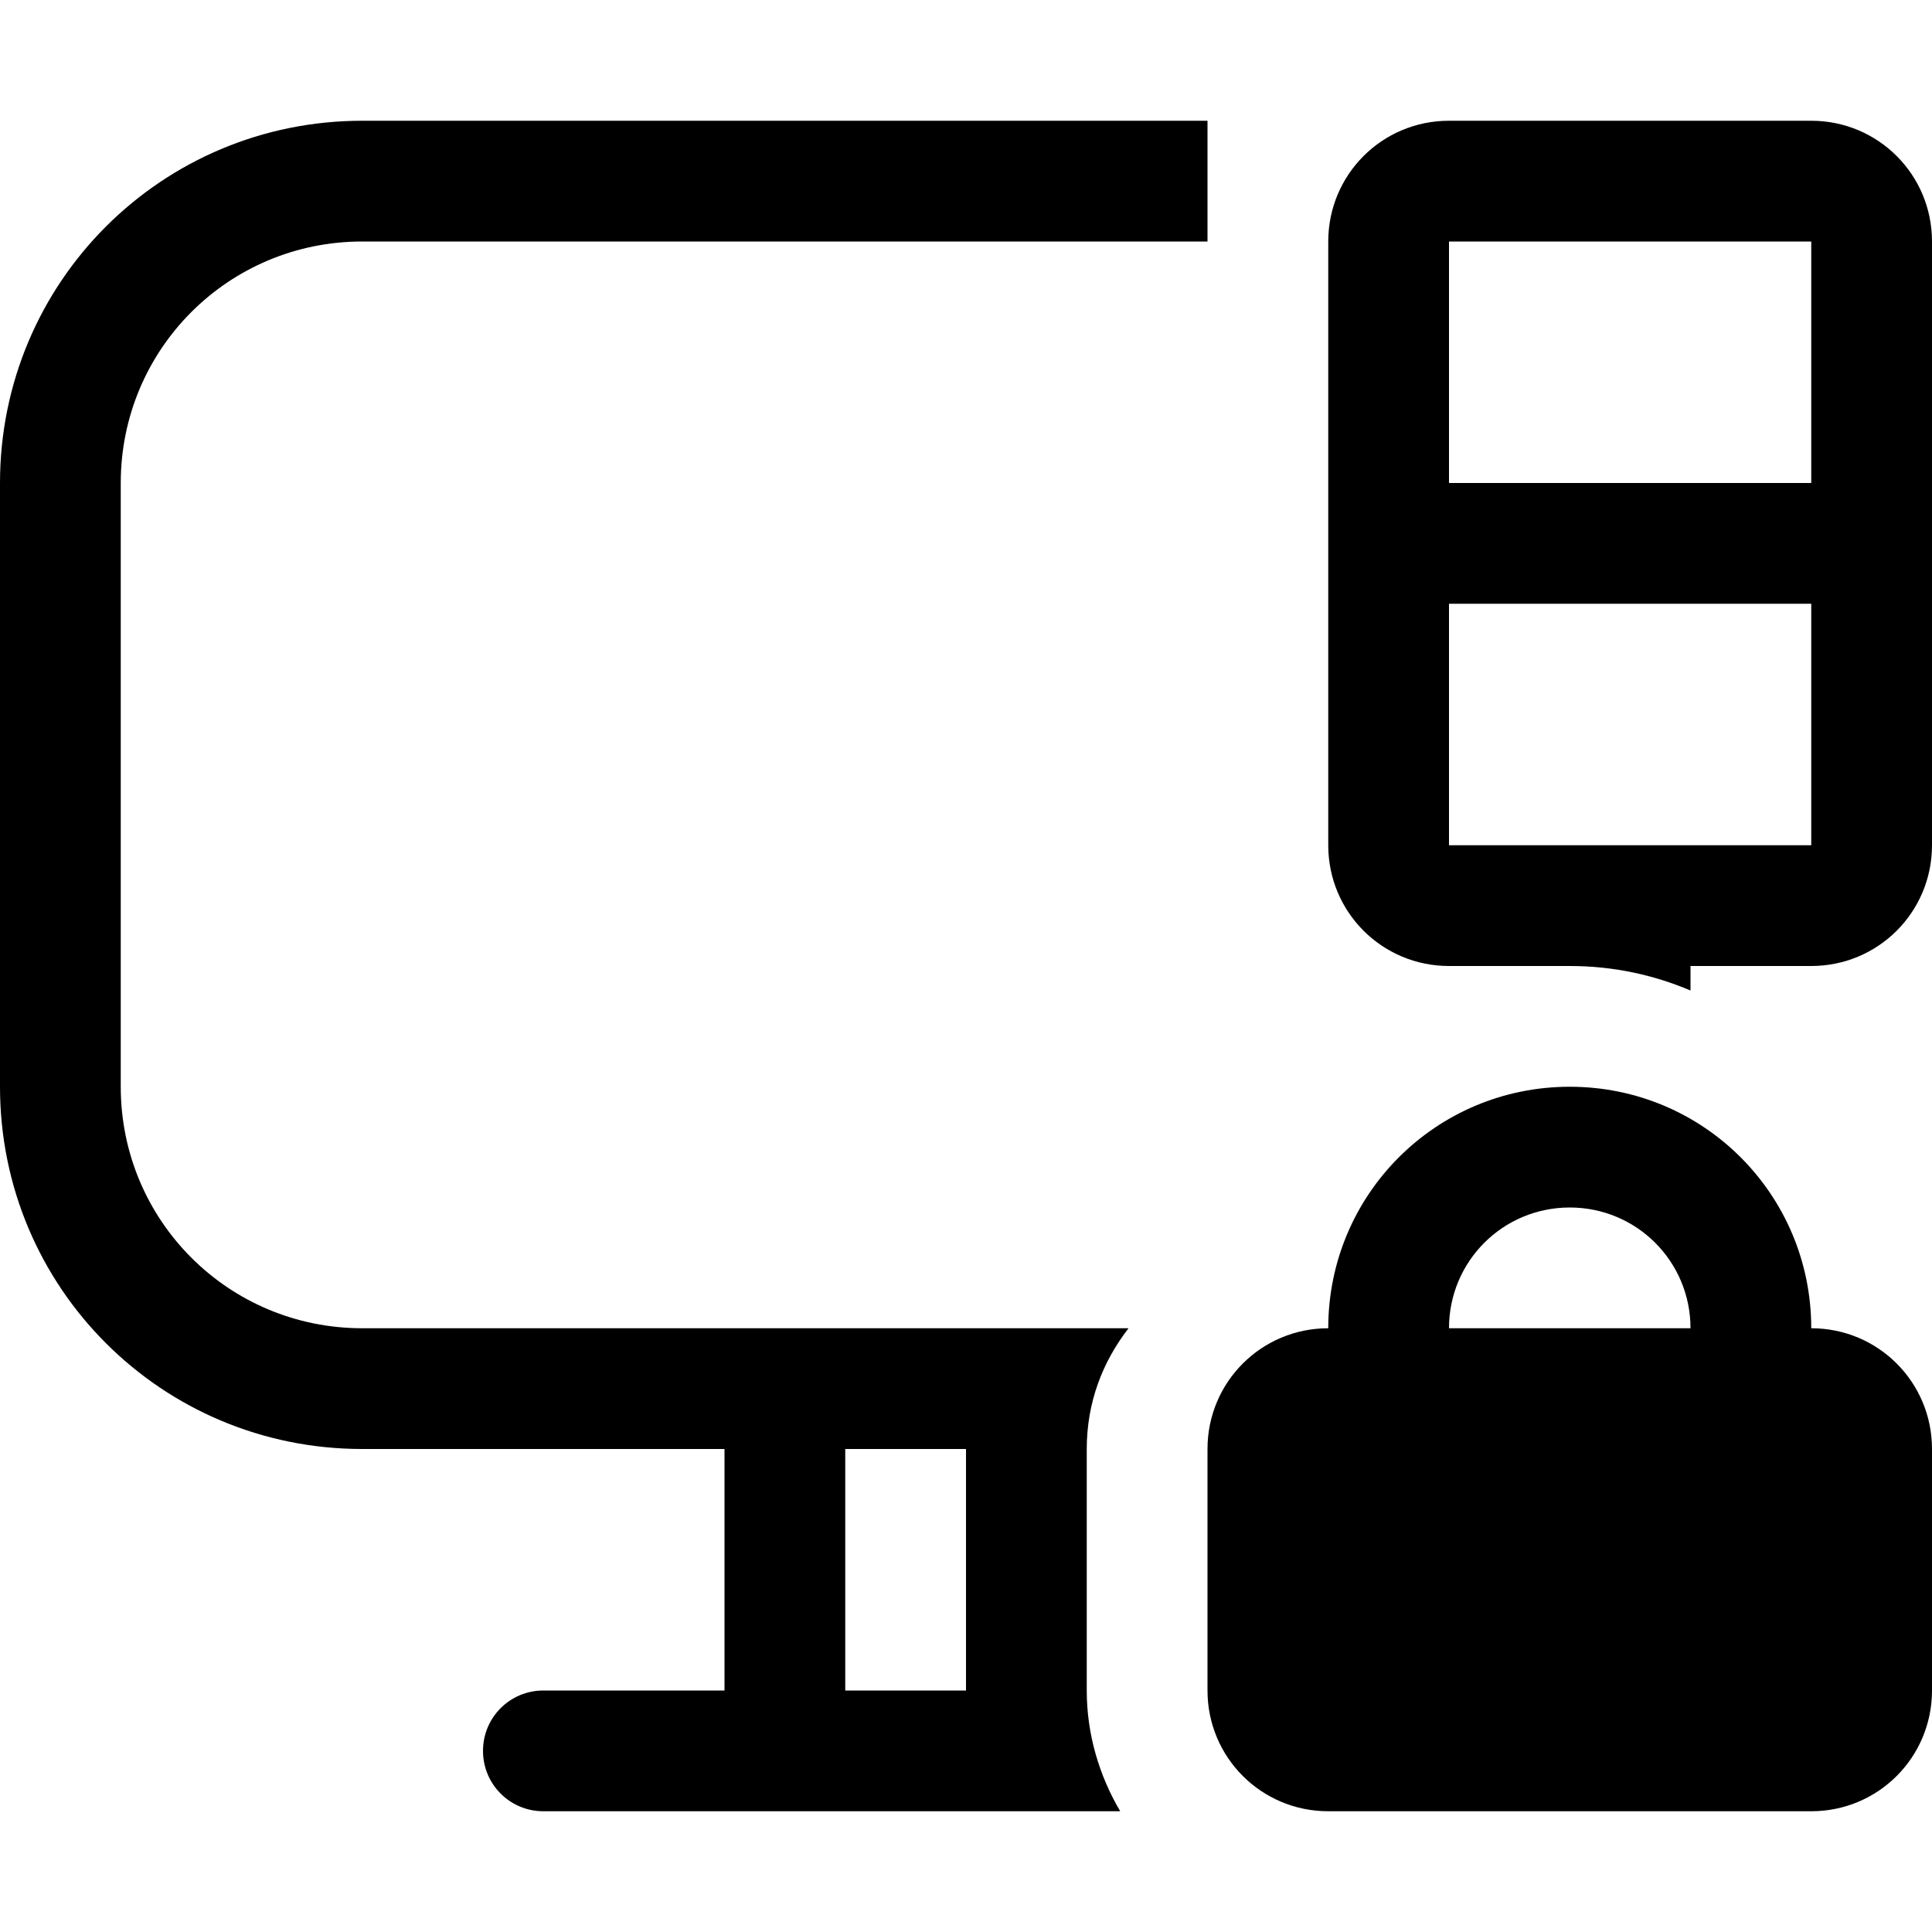
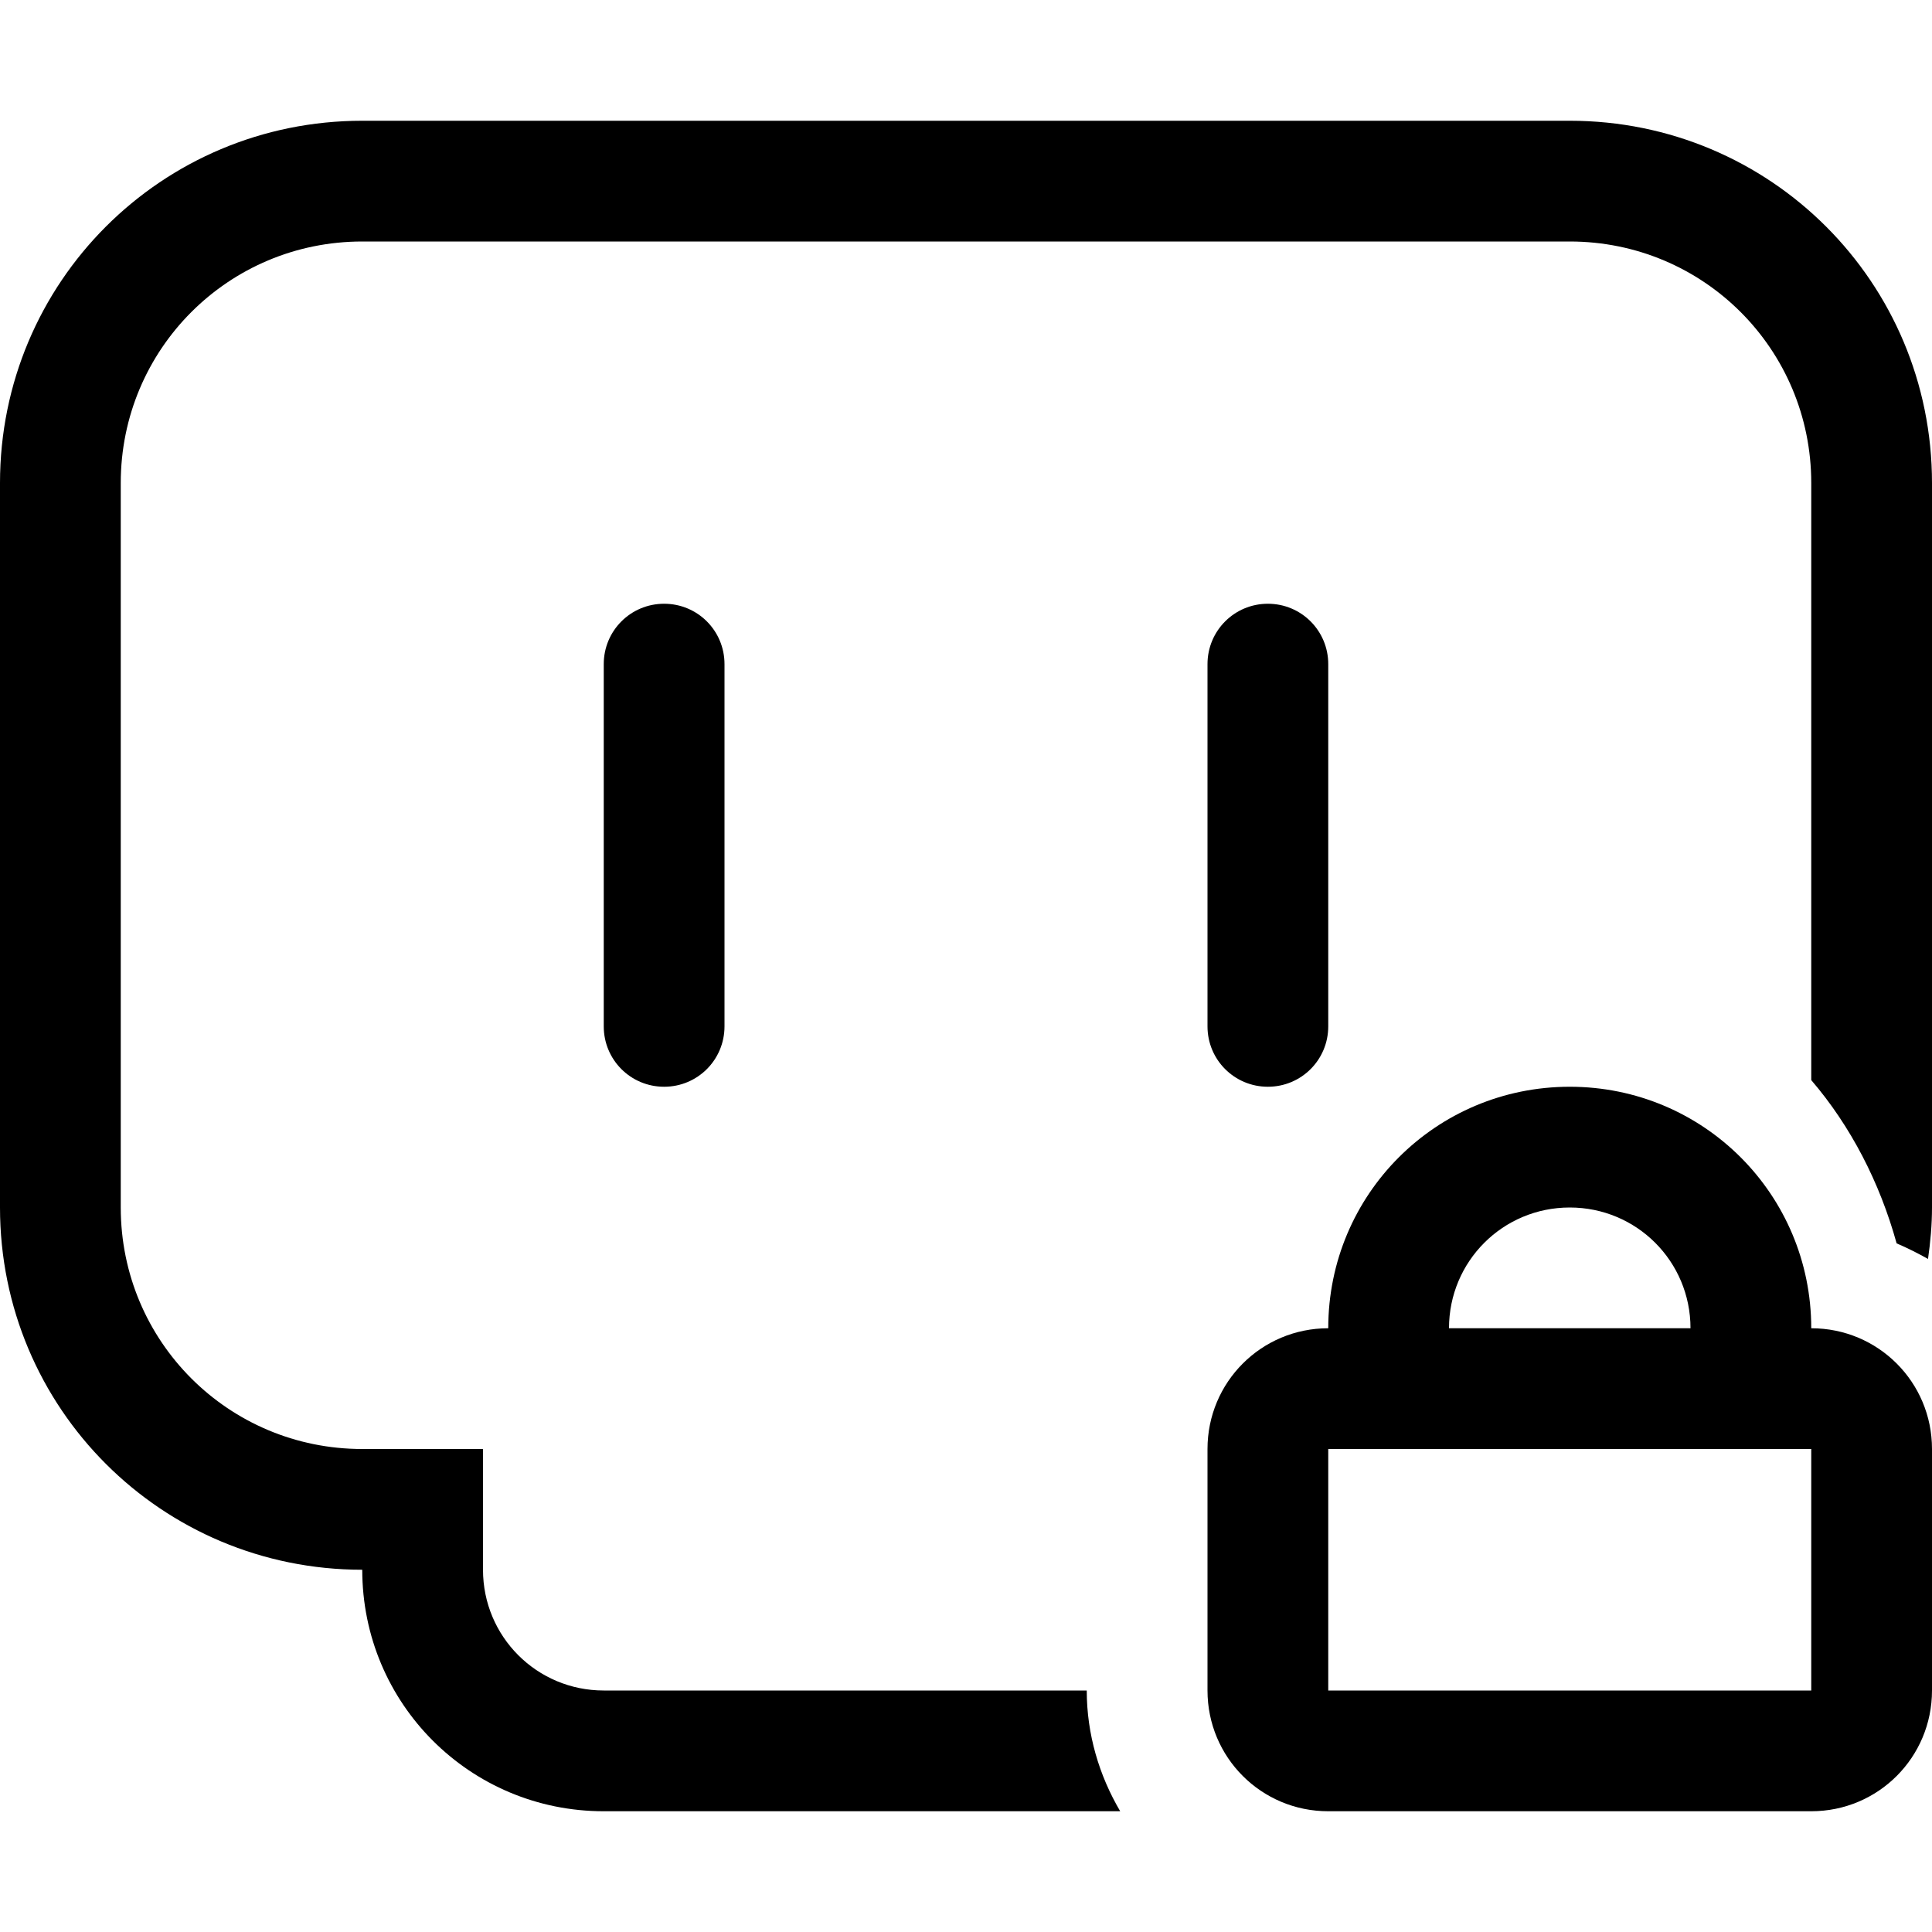
<svg xmlns="http://www.w3.org/2000/svg" width="16" height="16" version="1.1">
  <defs>
-     <style id="current-color-scheme" type="text/css">.ColorScheme-Text{color:#363636}</style>
+     <style id="current-color-scheme" type="text/css">.ColorScheme-Text{color:#dedede}</style>
  </defs>
-   <g transform="translate(0 2)" fill="currentColor" stroke-width="1.5">
-     <g transform="matrix(.43738 0 0 .5 -145.4 -266.68)">
-       <g transform="matrix(0,-1.0825,-1.0825,0,1464.7,557.15)" fill="currentColor" stroke-width="1.5" />
-     </g>
-     <g transform="matrix(-.43738 0 0 -.5 161.4 278.68)">
-       <g transform="matrix(0,-1.0825,-1.0825,0,1464.7,557.15)" fill="currentColor" stroke-width="1.5" />
-     </g>
-   </g>
-   <path d="m13 9c-1.108 0-2 0.892-2 2-0.554 0-1 0.446-1 1v2c0 0.554 0.446 1 1 1h4c0.554 0 1-0.446 1-1v-2c0-0.554-0.446-1-1-1 0-1.108-0.892-2-2-2zm0 1c0.554 0 1 0.446 1 1h-2c0-0.554 0.446-1 1-1z" fill="currentColor" stroke-linecap="round" stroke-linejoin="round" style="-inkscape-stroke:none" />
-   <path d="m3 1c-1.662 0-3 1.338-3 3v5c0 1.662 1.338 3 3 3h3v2h-1.5c-0.277 0-0.5 0.223-0.5 0.5s0.223 0.5 0.5 0.5h4.777c-0.174-0.296-0.277-0.637-0.277-1v-2c0-0.388 0.132-0.723 0.346-1h-6.346c-1.108 0-2-0.892-2-2v-5c0-1.108 0.892-2 2-2h7v-1zm9 0c-0.554 0-1 0.446-1 1v5c0 0.554 0.446 1 1 1h1c0.362 0 0.696 0.074 1 0.203v-0.203h1c0.554 0 1-0.446 1-1v-5c0-0.554-0.446-1-1-1zm0 1h3v2h-3zm0 3h3v2h-3zm-5 7h1v2h-1z" fill="currentColor" />
+   <path d="m3 1c-1.662 0-3 1.338-3 3v6c0 1.662 1.338 3 3 3 0 1.108 0.892 2 2 2h4.277c-0.174-0.296-0.277-0.637-0.277-1h-4c-0.554 0-1-0.446-1-1v-1h-1c-1.108 0-2-0.892-2-2v-6c0-1.108 0.892-2 2-2h10c1.108 0 2 0.892 2 2v4.945c0.326 0.38 0.567 0.846 0.707 1.352 0.089 0.038 0.176 0.082 0.26 0.129 0.02-0.14 0.033-0.281 0.033-0.426v-6c0-1.662-1.338-3-3-3h-10zm2.5 4c-0.277 0-0.5 0.223-0.5 0.5v3c0 0.277 0.223 0.5 0.5 0.5s0.5-0.223 0.5-0.5v-3c0-0.277-0.223-0.5-0.5-0.5zm5 0c-0.277 0-0.5 0.223-0.5 0.5v3c0 0.277 0.223 0.5 0.5 0.5s0.5-0.223 0.5-0.5v-3c0-0.277-0.223-0.5-0.5-0.5z" fill="currentColor" />
+   <path d="m13 9c-1.108 0-2 0.892-2 2-0.554 0-1 0.446-1 1v2c0 0.554 0.446 1 1 1h4c0.554 0 1-0.446 1-1v-2c0-0.554-0.446-1-1-1 0-1.108-0.892-2-2-2zm0 1c0.554 0 1 0.446 1 1h-2c0-0.554 0.446-1 1-1zm-2 2h4v2h-4z" fill="currentColor" stroke-width="2" style="-inkscape-stroke:none" />
</svg>
